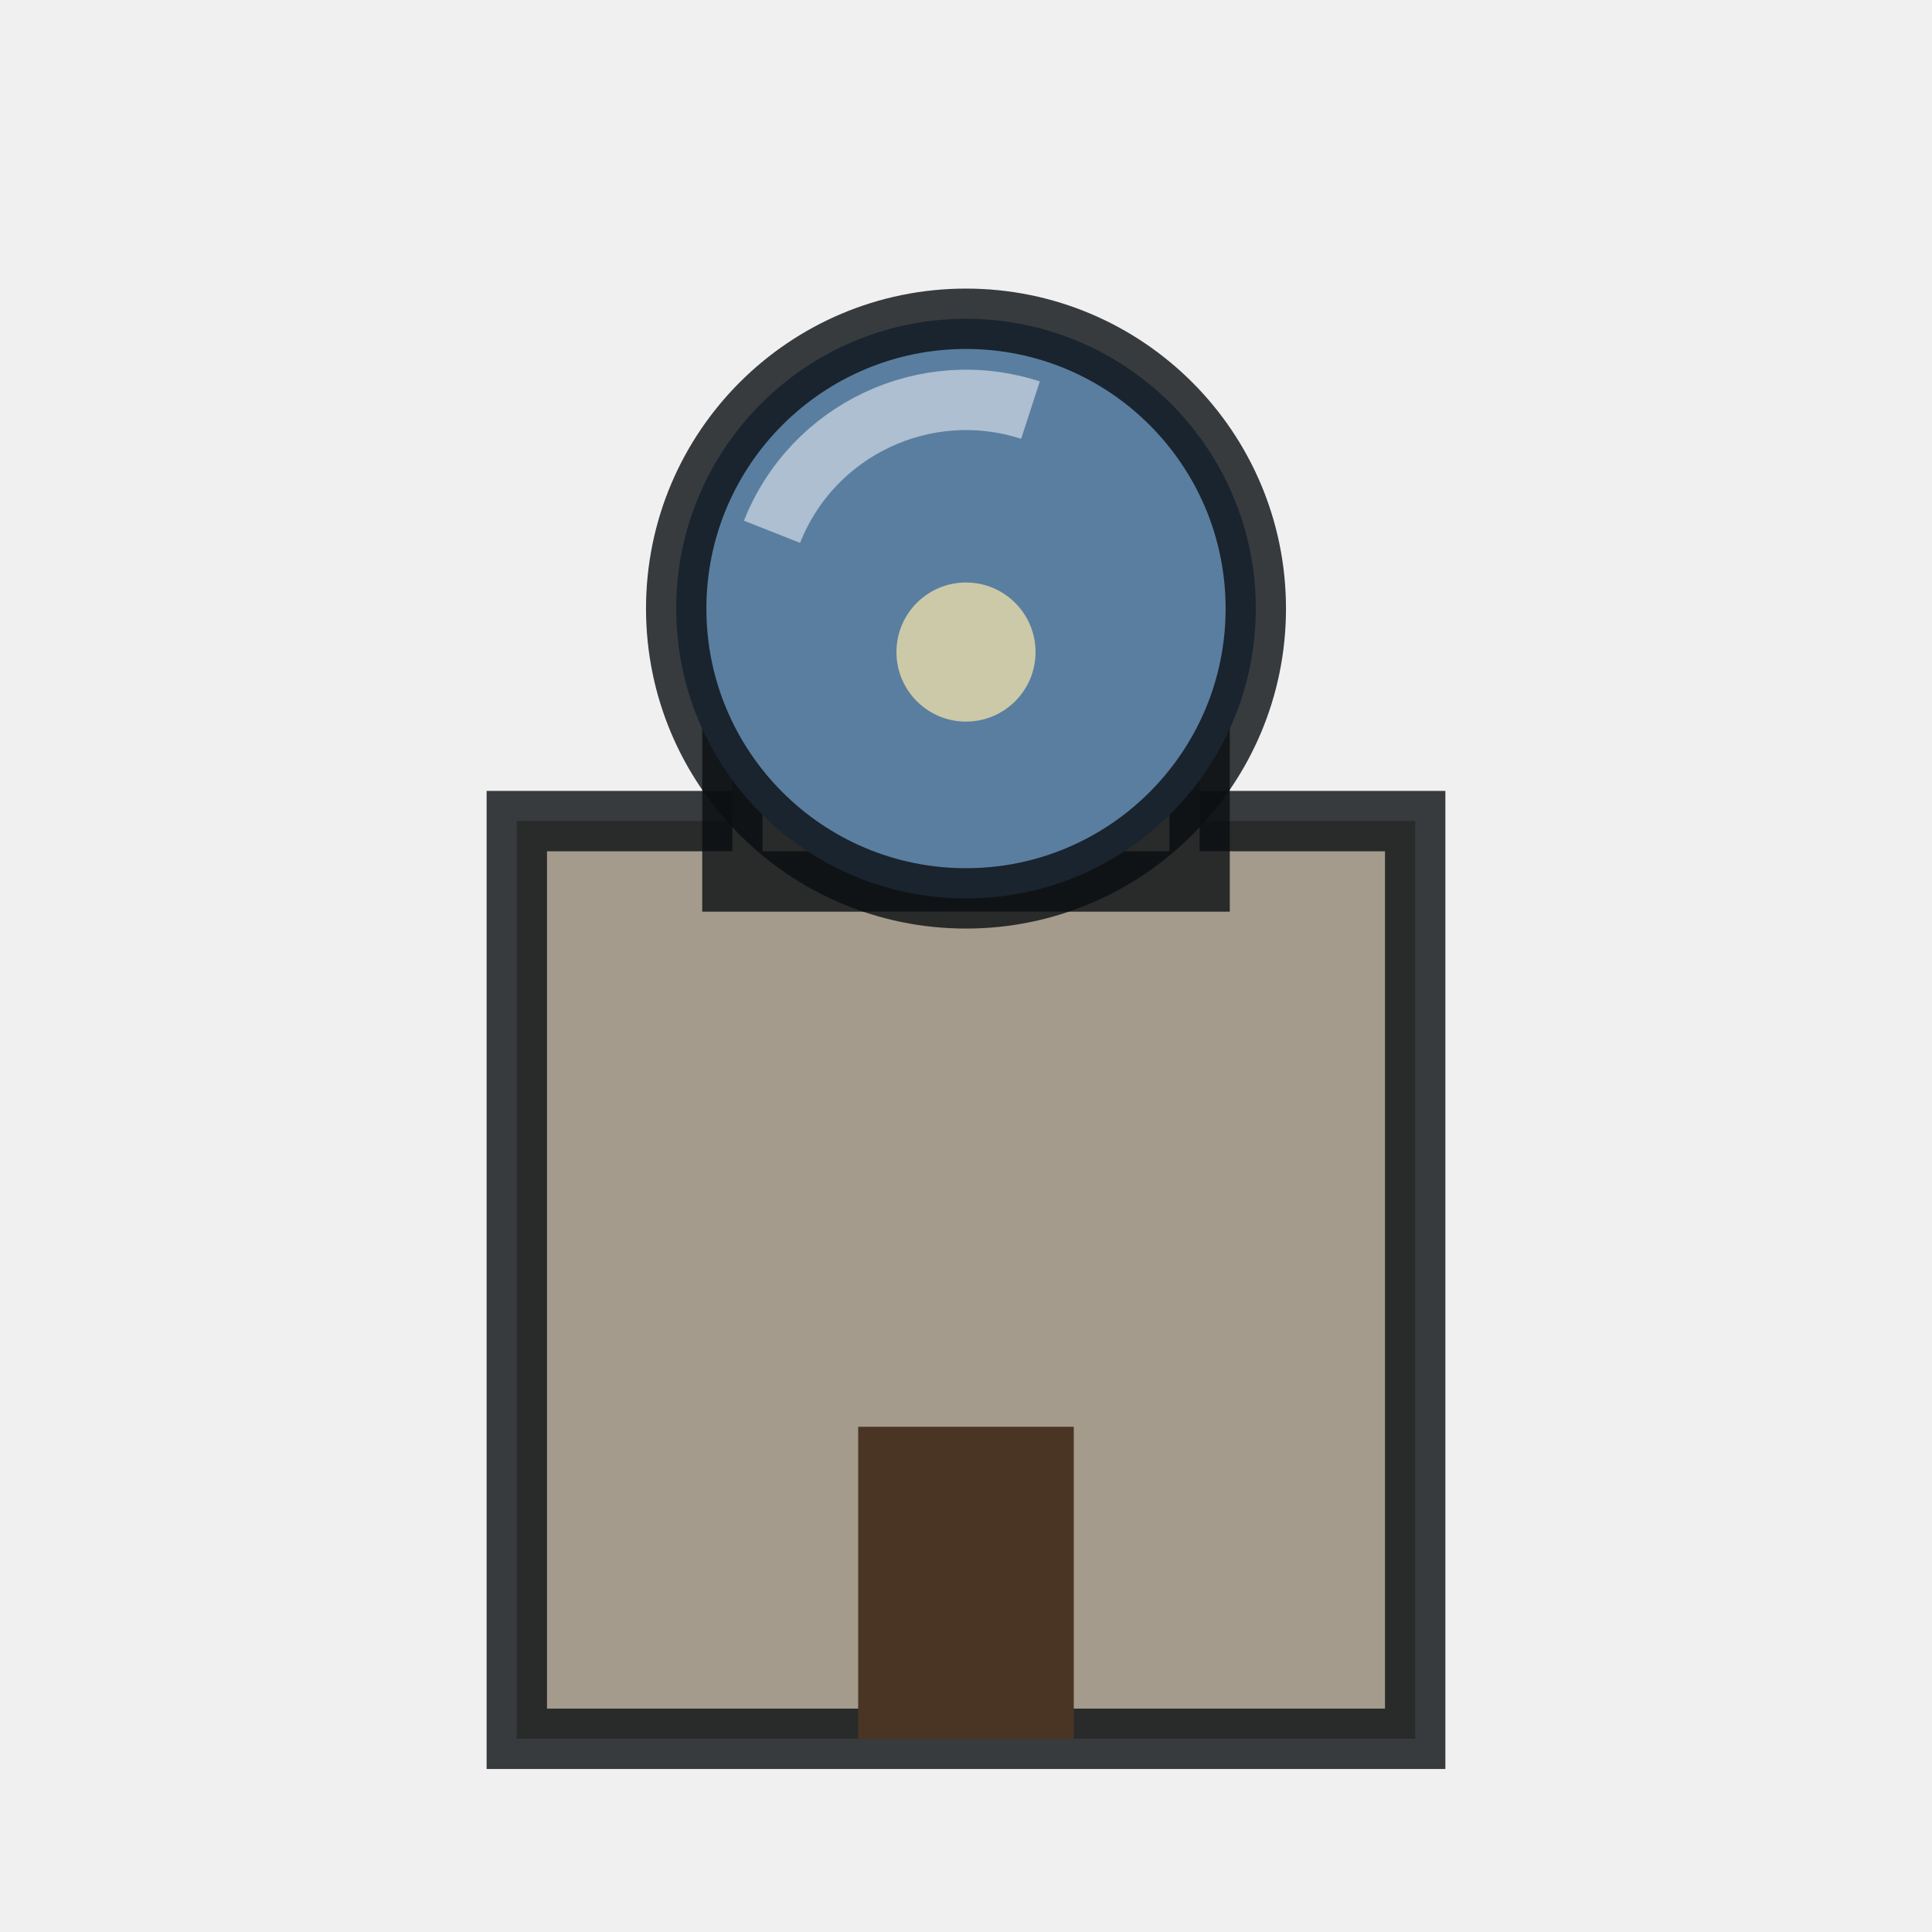
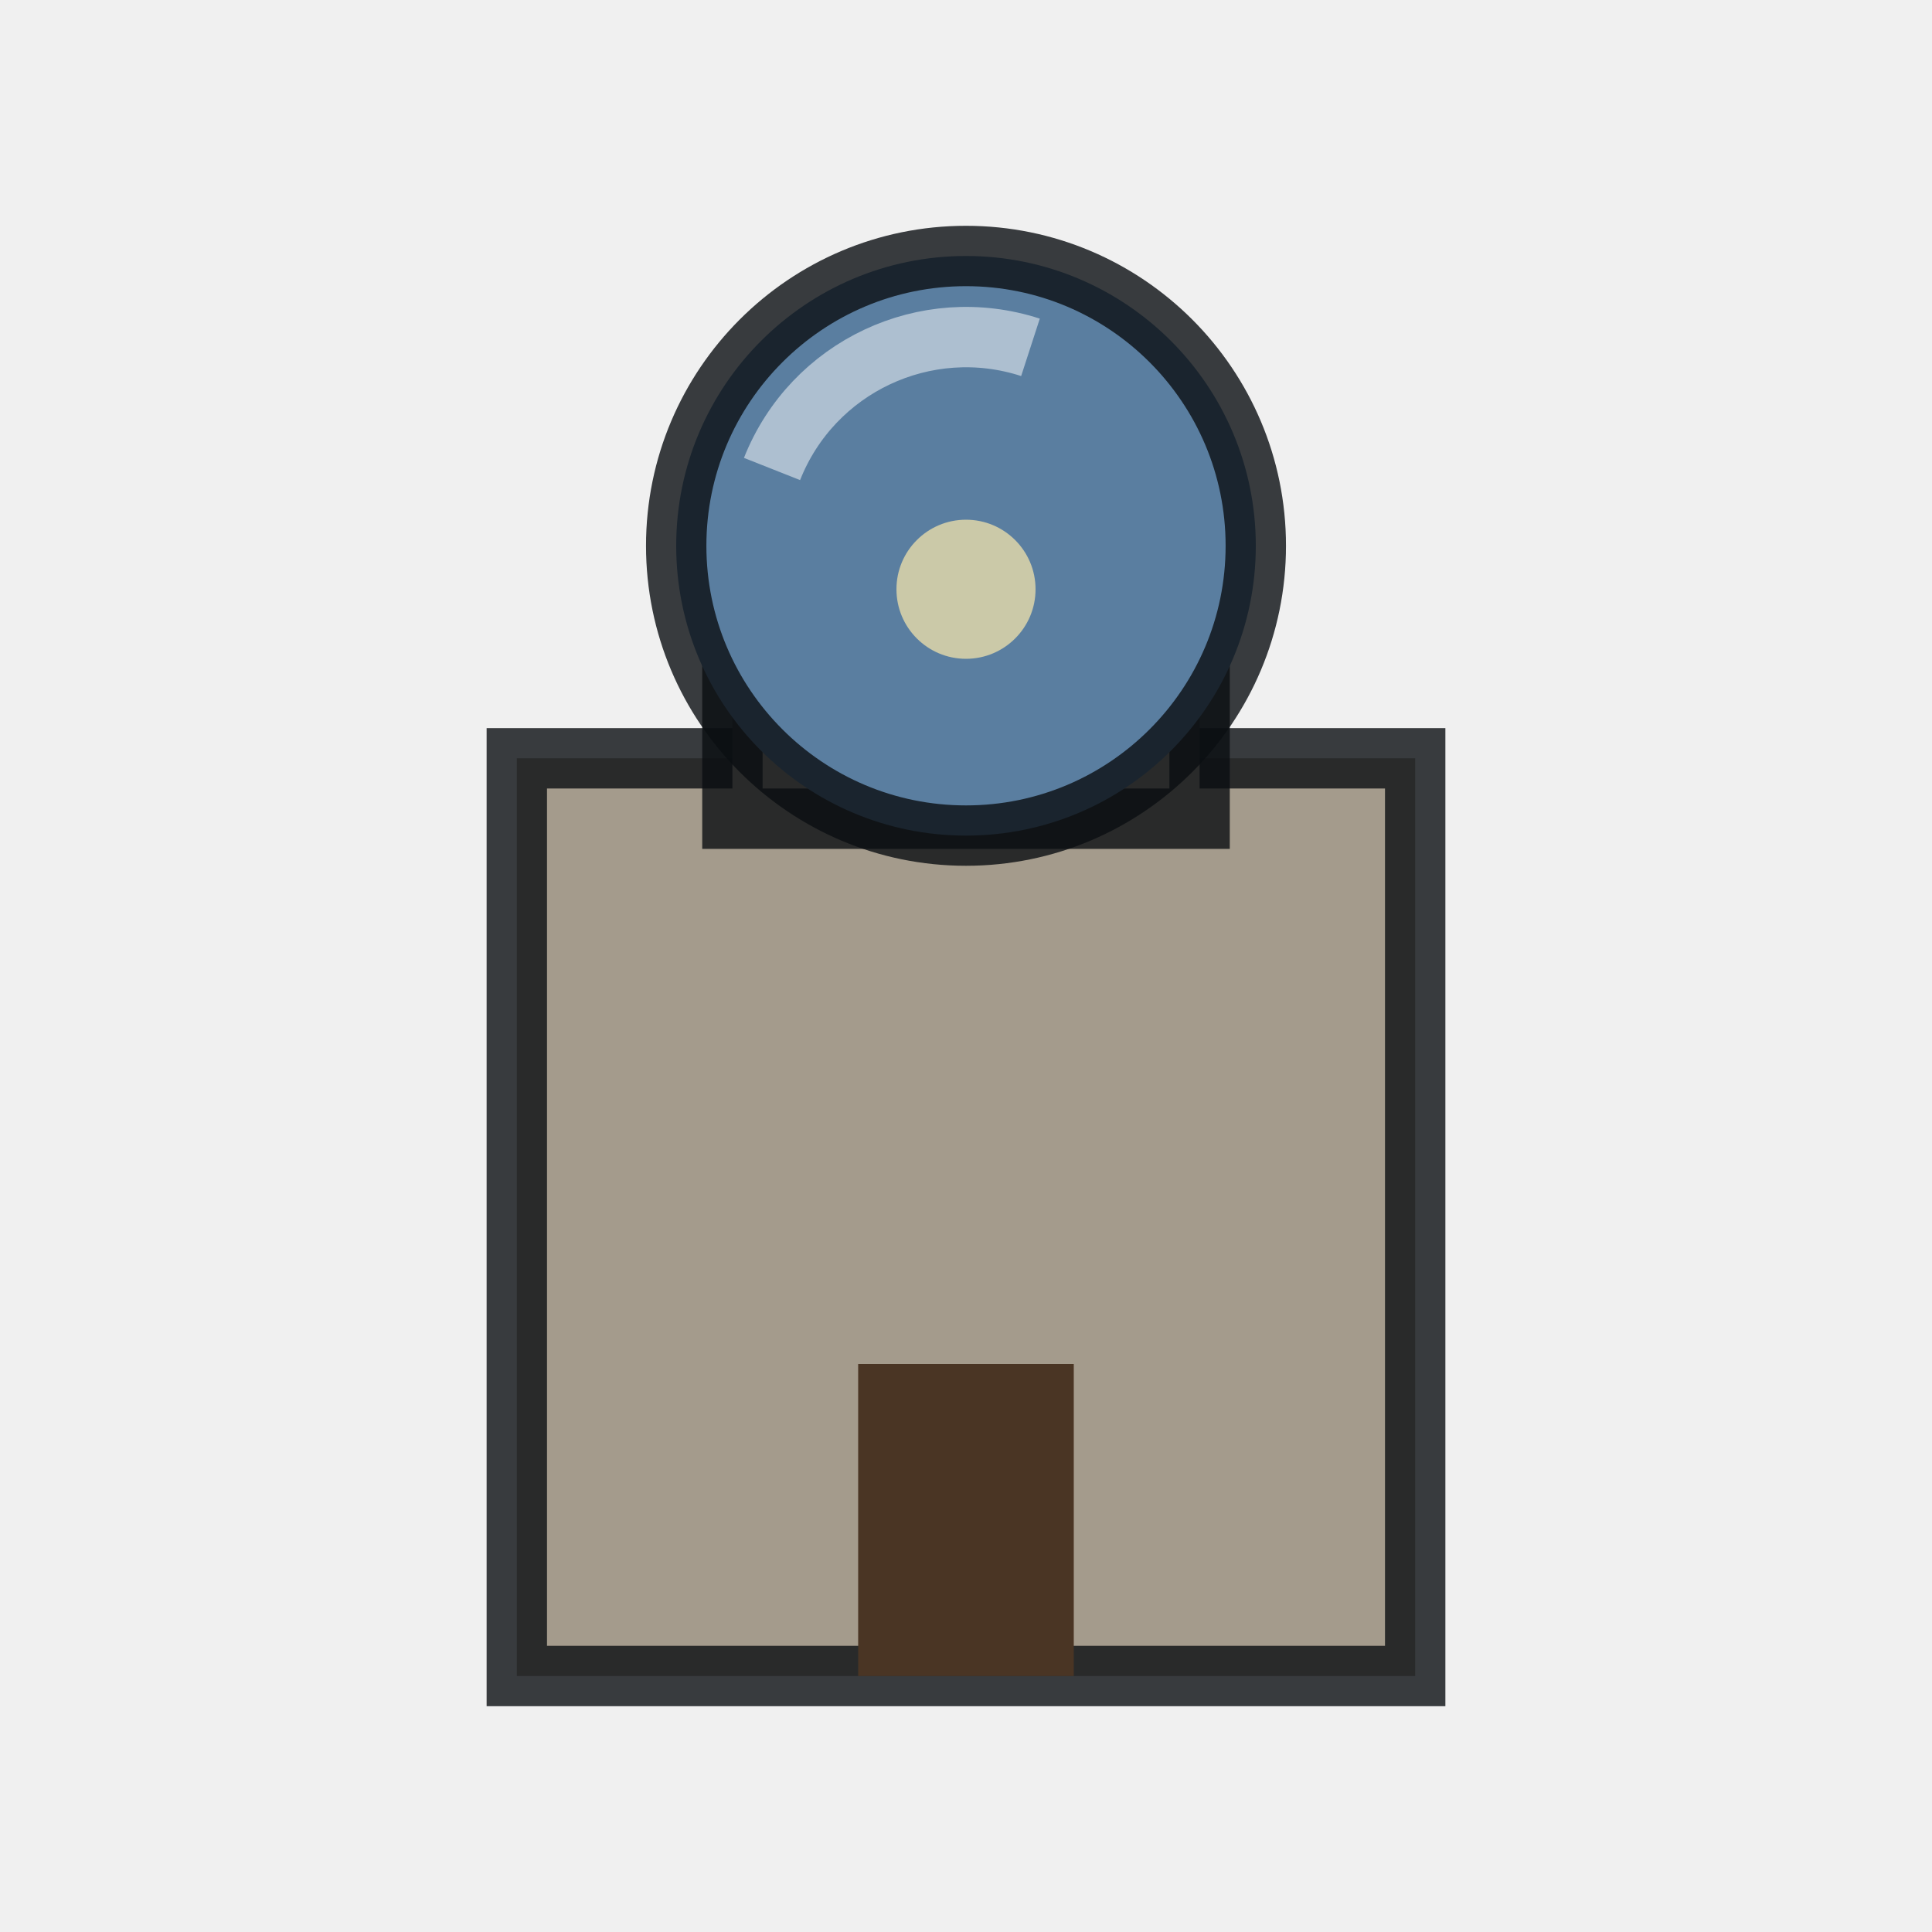
<svg xmlns="http://www.w3.org/2000/svg" width="32" height="32" viewBox="0 0 32 32">
-   <rect x="8.56" y="13.6" width="14.88" height="15.2" fill="#a49b8c" />
-   <rect x="8.56" y="13.6" width="14.88" height="15.2" fill="none" stroke="#0a0e12" stroke-width="1" stroke-opacity="0.8" />
-   <rect x="14.214" y="23.632" width="3.571" height="5.168" fill="#4a3524" />
-   <rect x="12.131" y="10.08" width="7.738" height="4.52" fill="#a49b8c" />
-   <rect x="12.131" y="10.08" width="7.738" height="4.52" fill="none" stroke="#0a0e12" stroke-width="1" stroke-opacity="0.8" />
-   <circle cx="16" cy="10.08" r="4.8" fill="#5a7ea0" />
-   <circle cx="16" cy="10.08" r="4.8" fill="none" stroke="#0a0e12" stroke-width="1" stroke-opacity="0.8" />
-   <path d="M 12.787 8.808 A 3.456 3.456 0 0 1 17.068 6.793" fill="none" stroke="#ffffff" stroke-width="1" stroke-opacity="0.5" />
-   <circle cx="16" cy="10.8" r="1.152" fill="#f0e1aa" fill-opacity="0.75" />
+   <rect x="8.56" y="12.56" width="14.88" height="15.2" fill="#a49b8c" />
+   <rect x="8.56" y="12.56" width="14.88" height="15.2" fill="none" stroke="#0a0e12" stroke-width="1" stroke-opacity="0.8" />
+   <rect x="14.214" y="22.592" width="3.571" height="5.168" fill="#4a3524" />
+   <rect x="12.131" y="9.04" width="7.738" height="4.52" fill="#a49b8c" />
+   <rect x="12.131" y="9.04" width="7.738" height="4.52" fill="none" stroke="#0a0e12" stroke-width="1" stroke-opacity="0.8" />
+   <circle cx="16" cy="9.04" r="4.8" fill="#5a7ea0" />
+   <circle cx="16" cy="9.04" r="4.8" fill="none" stroke="#0a0e12" stroke-width="1" stroke-opacity="0.8" />
+   <path d="M 12.787 7.768 A 3.456 3.456 0 0 1 17.068 5.753" fill="none" stroke="#ffffff" stroke-width="1" stroke-opacity="0.5" />
+   <circle cx="16" cy="9.76" r="1.152" fill="#f0e1aa" fill-opacity="0.75" />
</svg>
